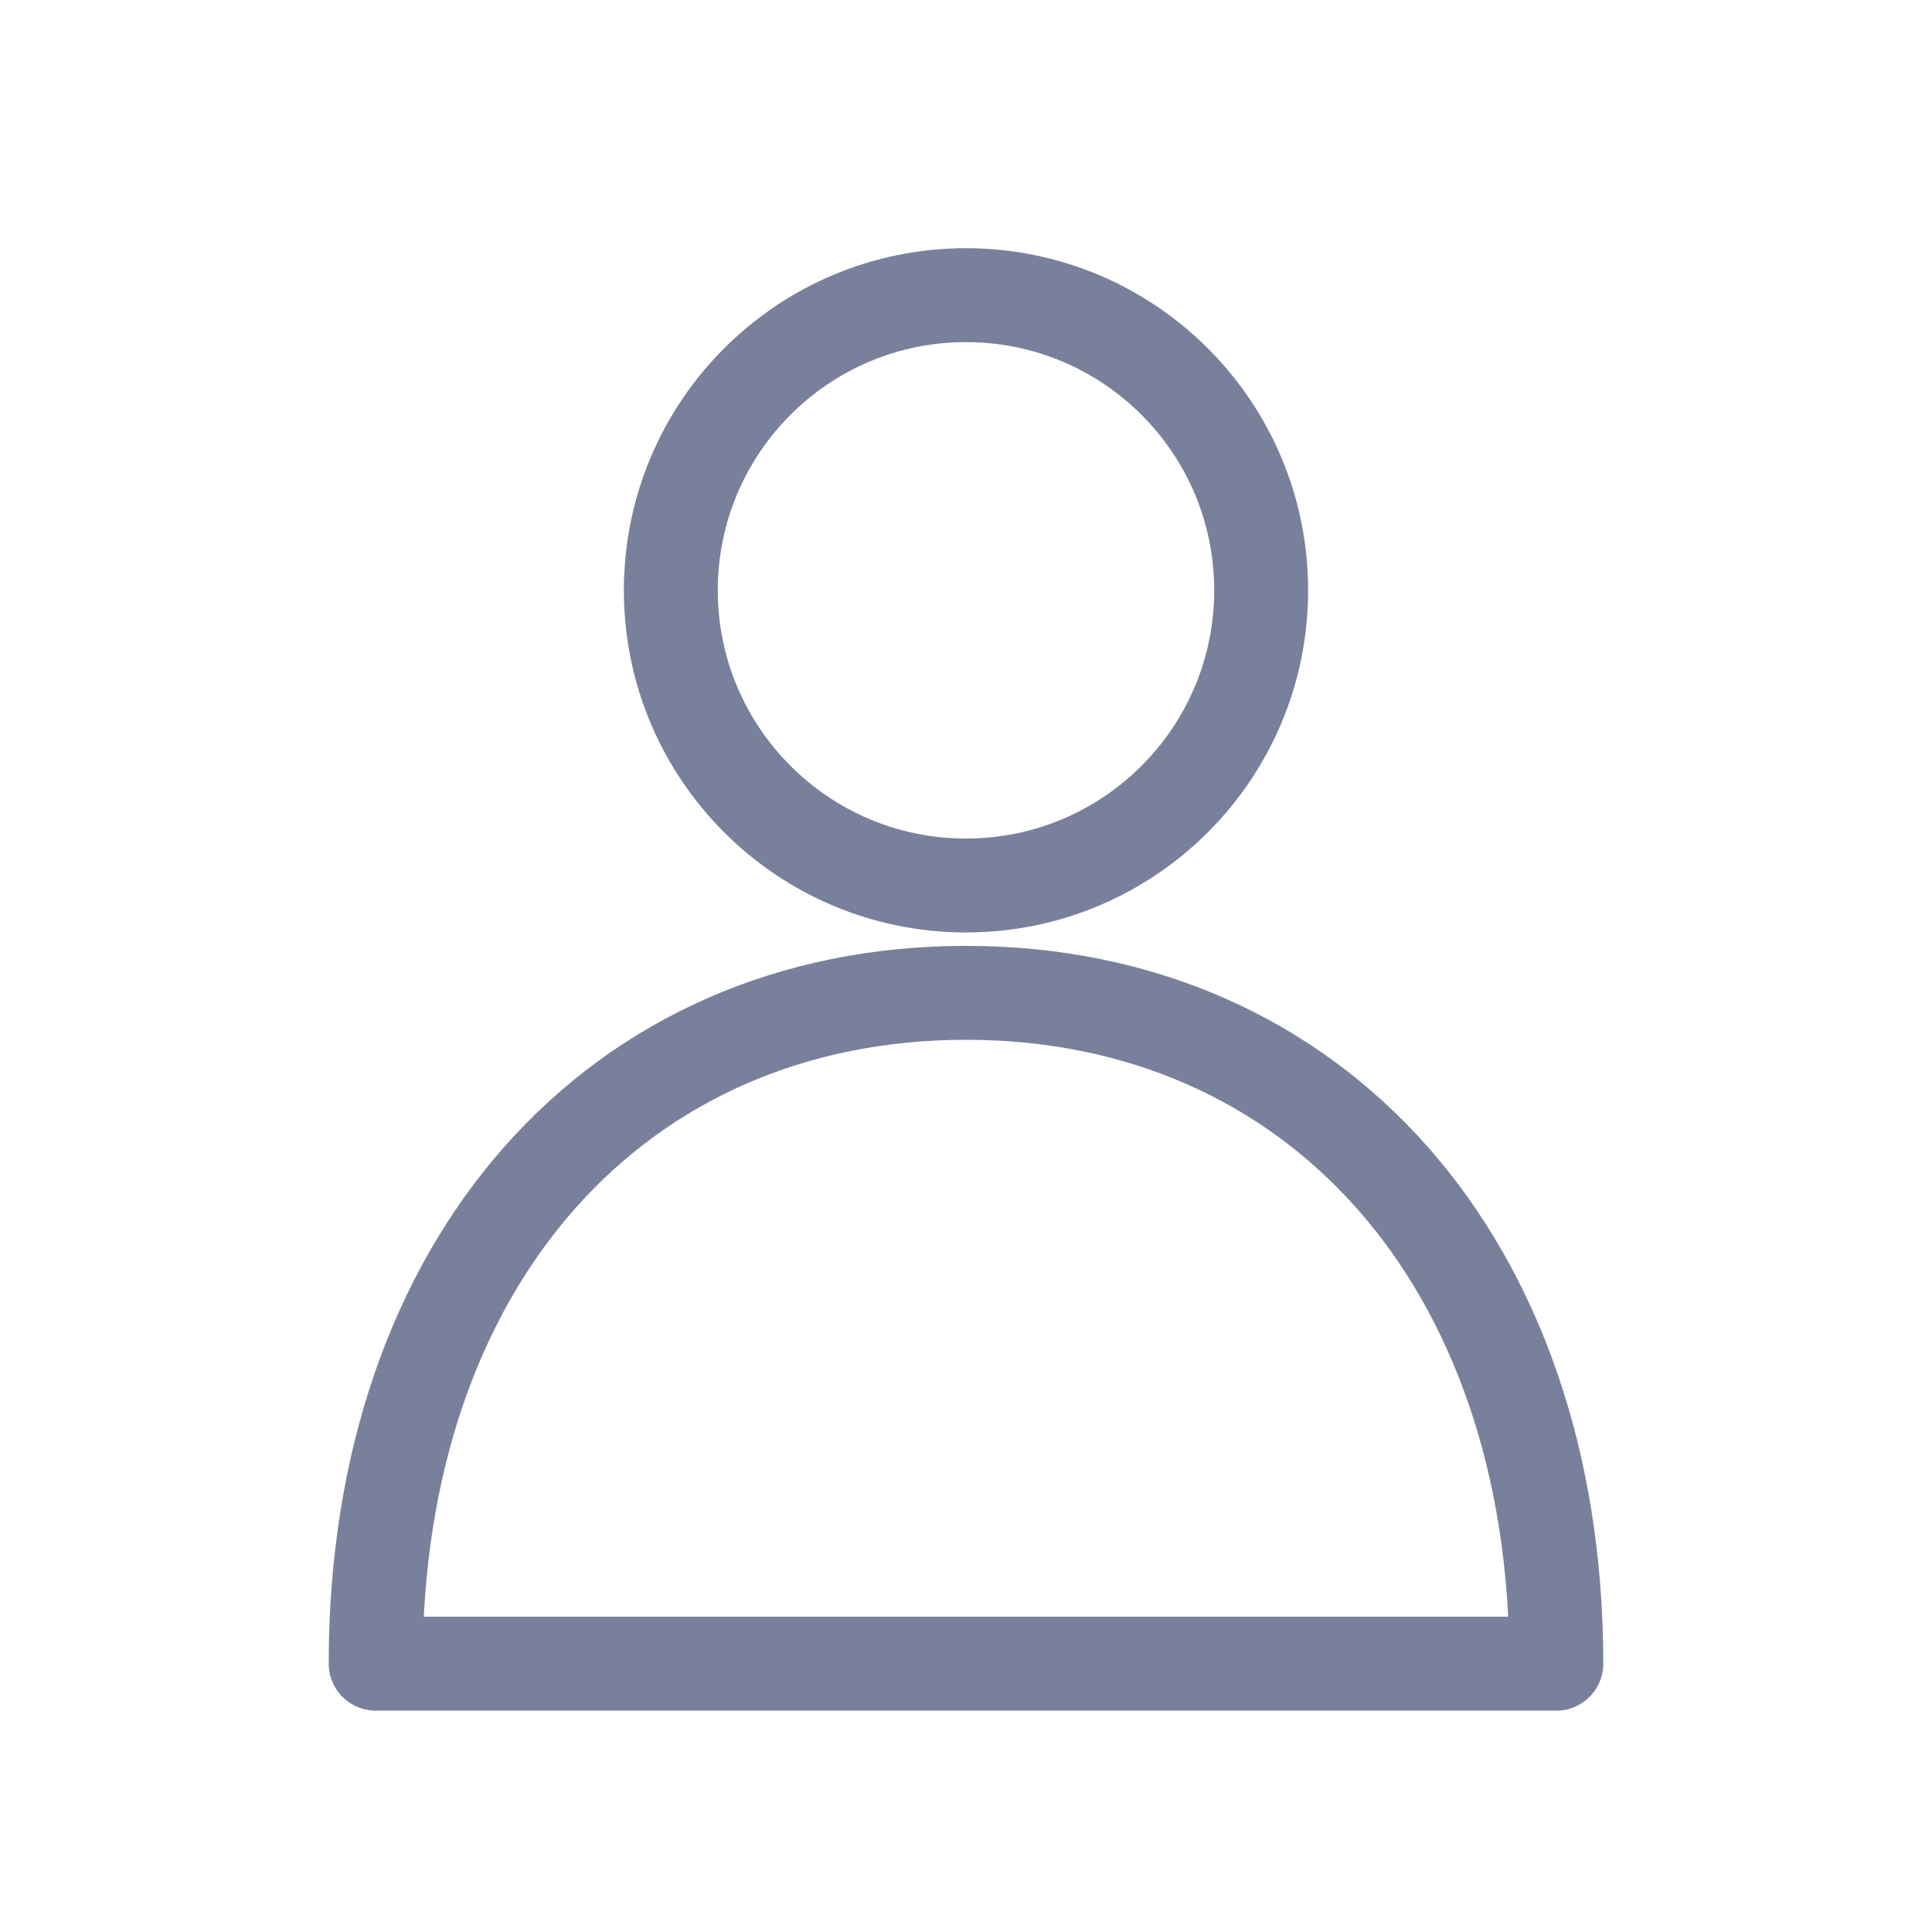
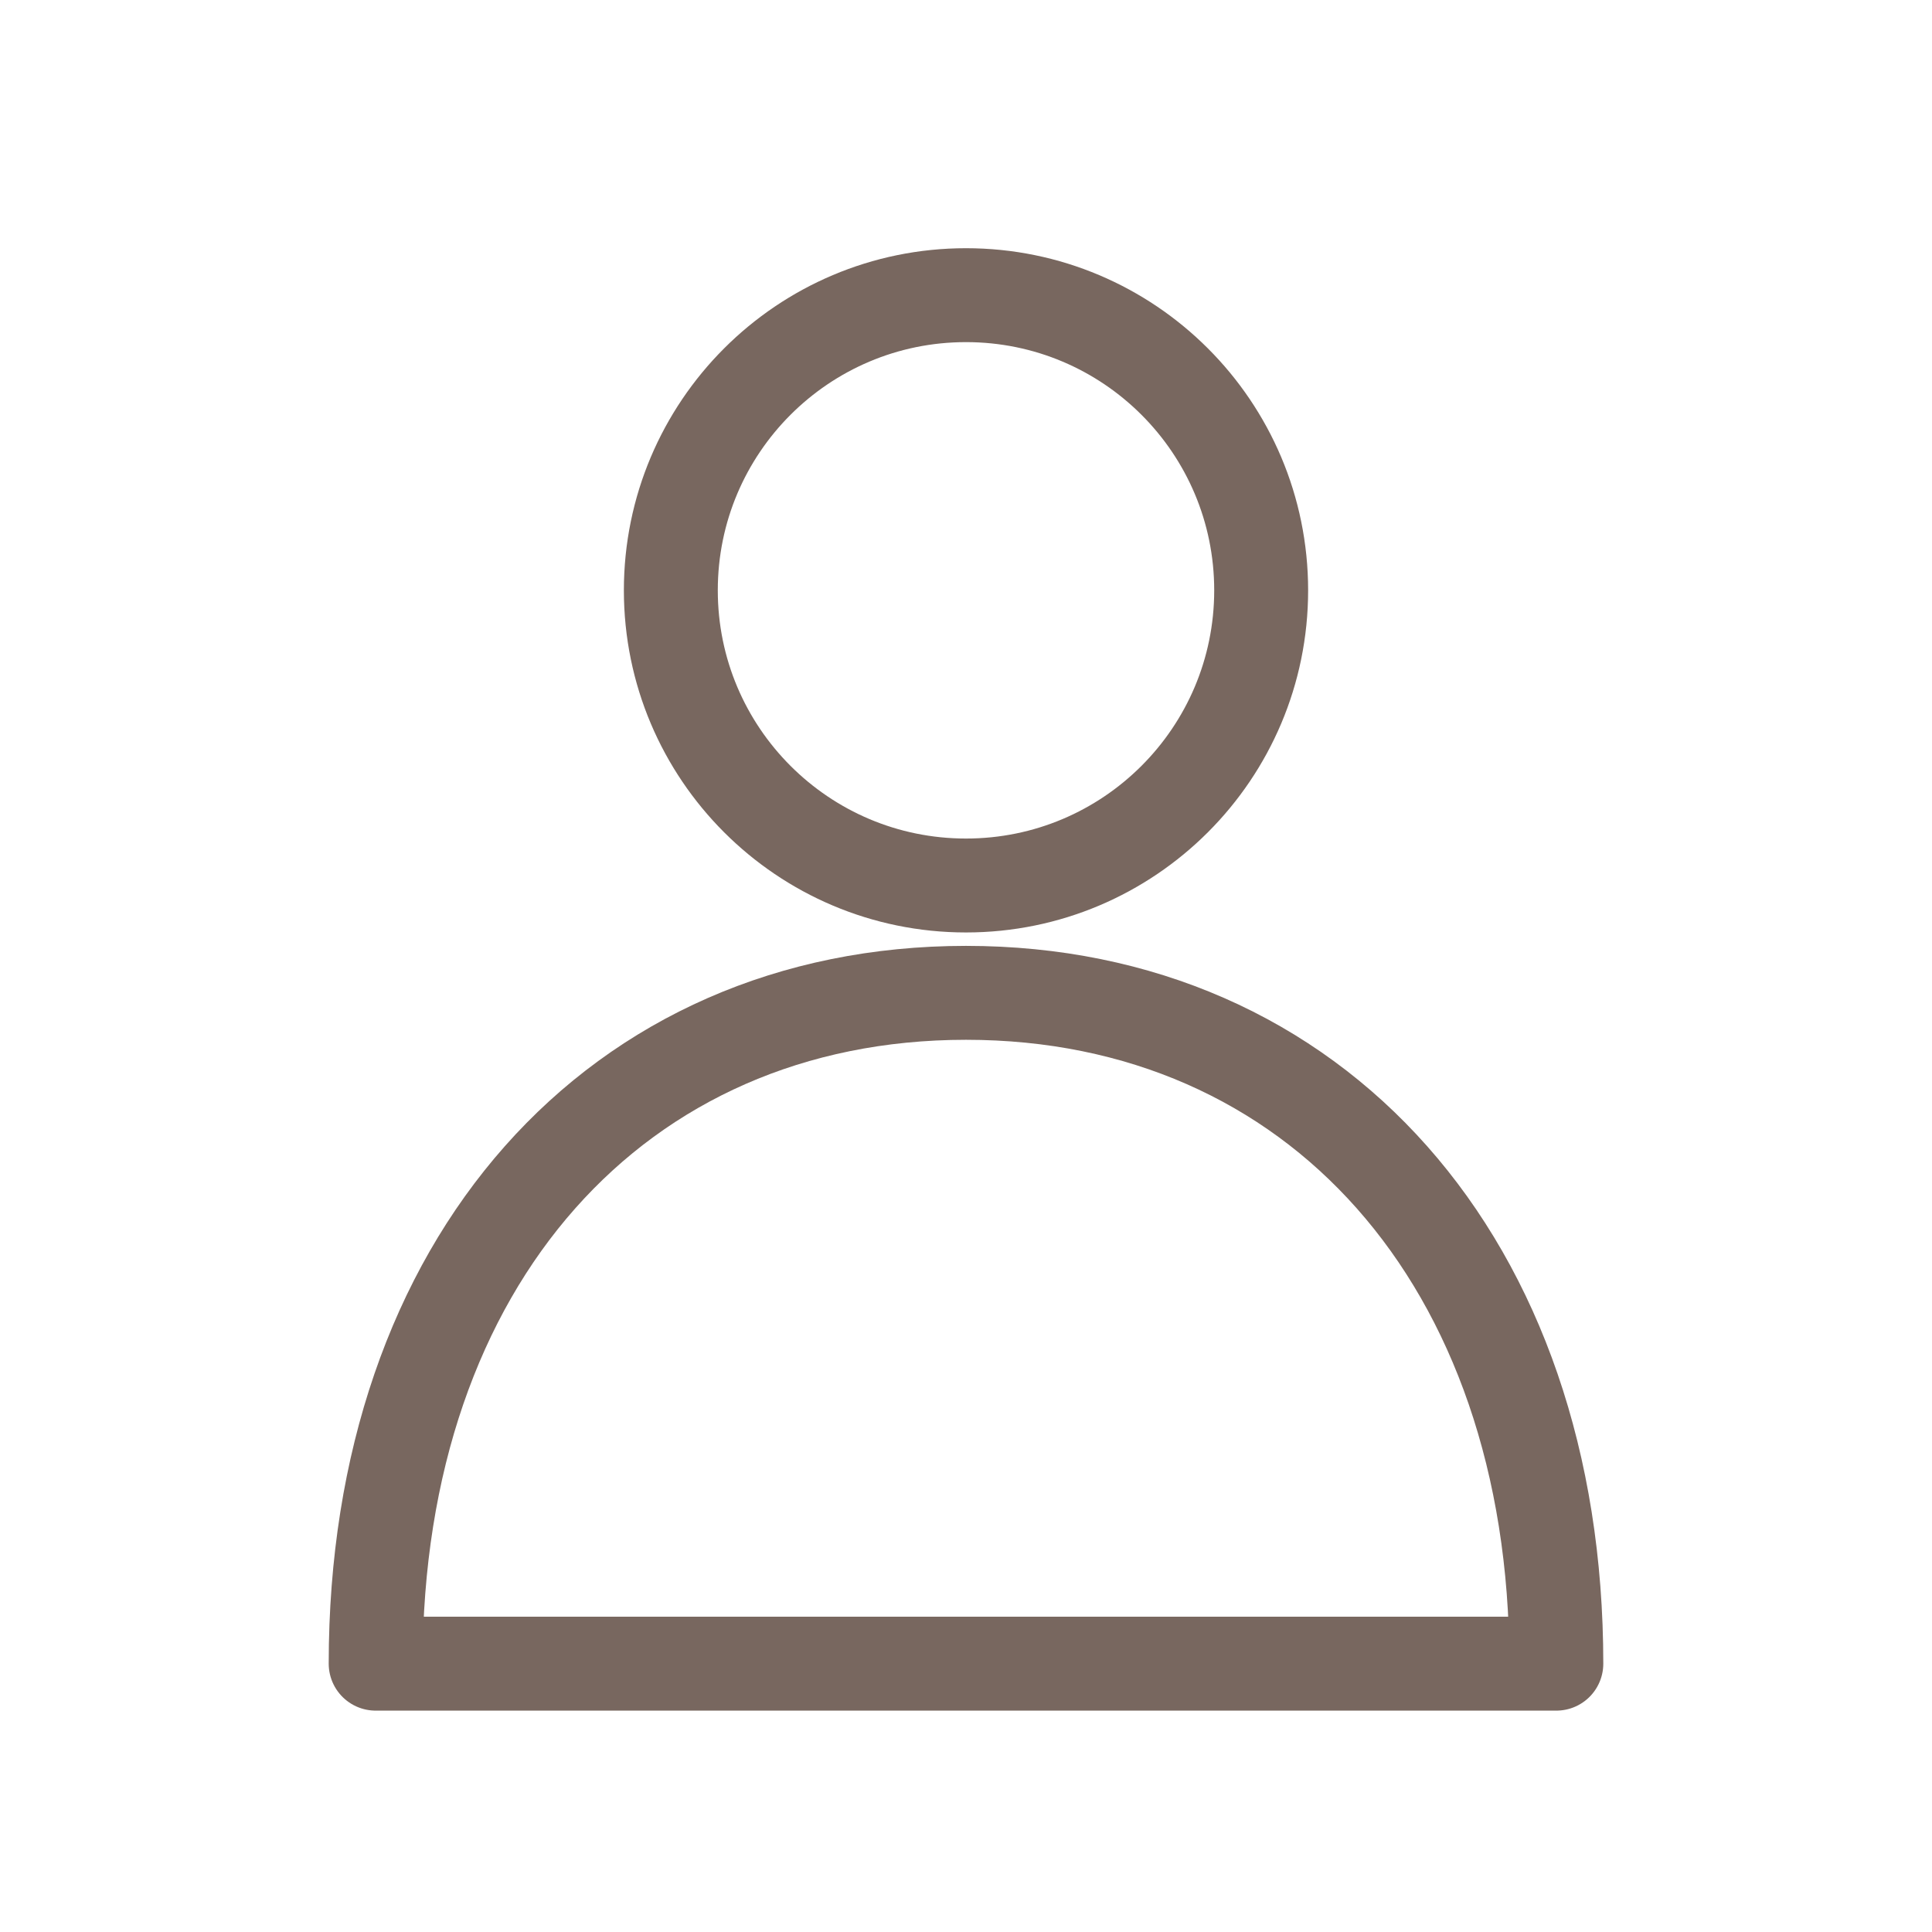
<svg xmlns="http://www.w3.org/2000/svg" width="96" height="96" viewBox="0 0 72 72">
  <defs>
    <linearGradient id="g" x2=".8" y2="1">
-       <stop stop-color="#17a690" />
-       <stop offset="1" stop-color="#05665c" />
+       <stop stop-color="#c96d52" />
+       <stop offset="1" stop-color="#80382e" />
    </linearGradient>
  </defs>
-   <g fill="none" stroke="#79809c" stroke-width="3.5" stroke-linecap="round" stroke-linejoin="round">
+   <g fill="none" stroke="#78675f" stroke-width="3.5" stroke-linecap="round" stroke-linejoin="round">
    <circle cx="36" cy="22" r="11" />
    <path d="M14 62c0-15 9-25 22-25s22 10 22 25Z" />
  </g>
</svg>
